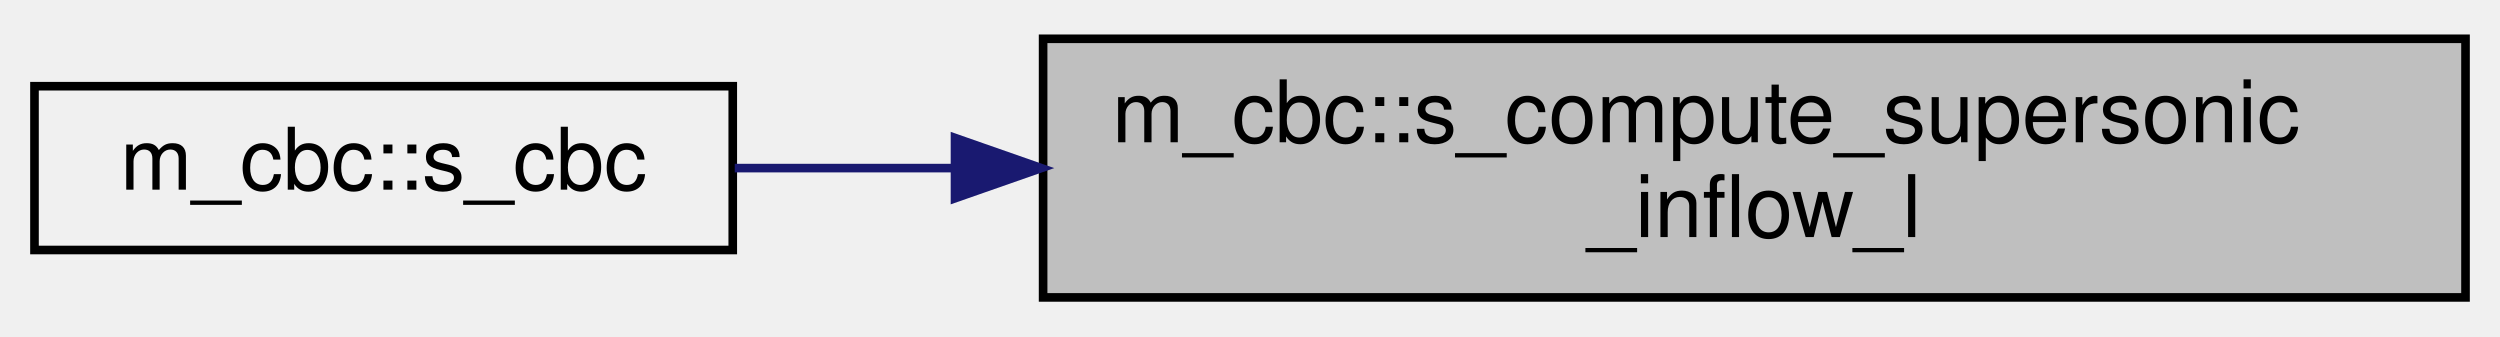
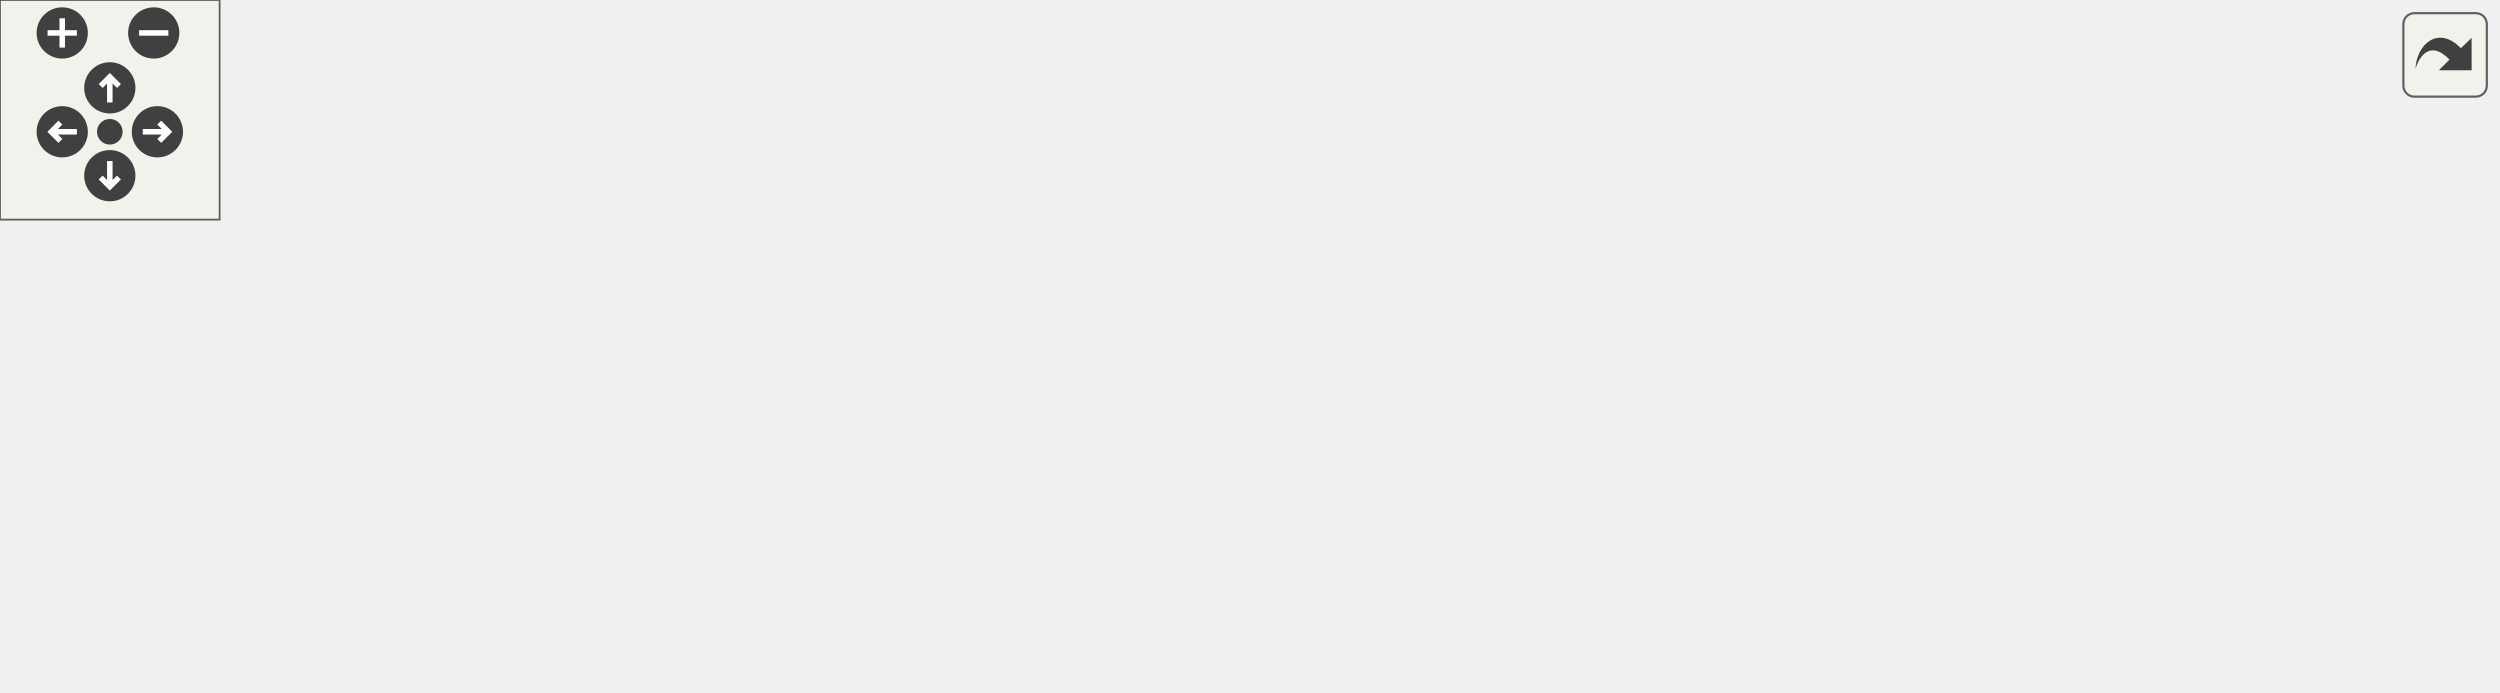
- <svg xmlns="http://www.w3.org/2000/svg" xmlns:xlink="http://www.w3.org/1999/xlink" width="290pt" height="39pt" viewBox="0.00 0.00 290.00 39.00">
-   <g id="graph0" class="graph" transform="scale(1 1) rotate(0) translate(4 35)">
-     <g id="node1" class="node">
-       <g id="a_node1">
-         <a xlink:title="L variables for the supersonic inflow CBC, see pg. 453 Thompson (1990). The supersonic inflow CBC is ...">
-           <polygon fill="#bfbfbf" stroke="black" points="117,-0.5 117,-30.5 282,-30.5 282,-0.5 117,-0.5" />
-           <text text-anchor="start" x="125" y="-18.5" font-family="Helvetica,sans-Serif" font-size="10.00">m_cbc::s_compute_supersonic</text>
-           <text text-anchor="middle" x="199.5" y="-7.5" font-family="Helvetica,sans-Serif" font-size="10.00">_inflow_l</text>
-         </a>
+ <svg xmlns="http://www.w3.org/2000/svg" xmlns:xlink="http://www.w3.org/1999/xlink" id="main" version="1.1" xml:space="preserve">
+   <style type="text/css">
+ .edge:hover path { stroke: red; }
+ .edge:hover polygon { stroke: red; fill: red; }
+ </style>
+   <defs>
+     <circle id="rim" cx="0" cy="0" r="7" />
+     <circle id="rim2" cx="0" cy="0" r="3.5" />
+     <g id="zoomPlus">
+       <use xlink:href="#rim" fill="#404040">
+         <set attributeName="fill" to="#808080" begin="zoomplus.mouseover" end="zoomplus.mouseout" />
+       </use>
+       <path d="M-4,0h8M0,-4v8" fill="none" stroke="white" stroke-width="1.5" pointer-events="none" />
+     </g>
+     <g id="zoomMin">
+       <use xlink:href="#rim" fill="#404040">
+         <set attributeName="fill" to="#808080" begin="zoomminus.mouseover" end="zoomminus.mouseout" />
+       </use>
+       <path d="M-4,0h8" fill="none" stroke="white" stroke-width="1.5" pointer-events="none" />
+     </g>
+     <g id="dirArrow">
+       <path fill="none" stroke="white" stroke-width="1.5" d="M0,-3.0v7 M-2.5,-0.5L0,-3.0L2.5,-0.5" />
+     </g>
+     <g id="resetDef">
+       <use xlink:href="#rim2" fill="#404040">
+         <set attributeName="fill" to="#808080" begin="reset.mouseover" end="reset.mouseout" />
+       </use>
+     </g>
+   </defs>
+   <svg id="graph" class="graph">
+     <g id="viewport">
+       <g id="node1" class="node">
+         <g id="a_node1">
+           <a xlink:title="L variables for the supersonic inflow CBC, see pg. 453 Thompson (1990). The supersonic inflow CBC is ...">
+             <polygon fill="#bfbfbf" stroke="black" points="517,-49.5 517,-79.5 682,-79.5 682,-49.5 517,-49.5" />
+             <text text-anchor="start" x="525" y="-67.5" font-family="Helvetica,sans-Serif" font-size="10.00">m_cbc::s_compute_supersonic</text>
+             <text text-anchor="middle" x="599.5" y="-56.5" font-family="Helvetica,sans-Serif" font-size="10.00">_inflow_l</text>
+           </a>
+         </g>
+       </g>
+       <g id="node2" class="node">
+         <g id="a_node2">
+           <a xlink:href="namespacem__cbc.html#a72cc3ba5a0de327fae70742734e77492" target="_top" xlink:title="The following is the implementation of the CBC based on the work of Thompson (1987,...">
+             <polygon fill="none" stroke="black" points="400,-55 400,-74 481,-74 481,-55 400,-55" />
+             <text text-anchor="middle" x="440.5" y="-62" font-family="Helvetica,sans-Serif" font-size="10.00">m_cbc::s_cbc</text>
+           </a>
+         </g>
+       </g>
+       <g id="edge1" class="edge">
+         <path fill="none" stroke="midnightblue" d="M506.68,-64.5C497.81,-64.5 489.16,-64.5 481.23,-64.5" />
+         <polygon fill="midnightblue" stroke="midnightblue" points="506.78,-68 516.78,-64.5 506.78,-61 506.78,-68" />
+       </g>
+       <g id="node3" class="node">
+         <g id="a_node3">
+           <a xlink:href="namespacem__rhs.html#a361f0038973069452cc88430c49bcfe8" target="_top" xlink:title=" ">
+             <polygon fill="none" stroke="black" points="238,-55 238,-74 364,-74 364,-55 238,-55" />
+             <text text-anchor="middle" x="301" y="-62" font-family="Helvetica,sans-Serif" font-size="10.00">m_rhs::s_compute_rhs</text>
+           </a>
+         </g>
+       </g>
+       <g id="edge2" class="edge">
+         <path fill="none" stroke="midnightblue" d="M389.55,-64.5C381.32,-64.5 372.7,-64.5 364.22,-64.5" />
+         <polygon fill="midnightblue" stroke="midnightblue" points="389.73,-68 399.73,-64.5 389.73,-61 389.73,-68" />
+       </g>
+       <g id="node4" class="node">
+         <g id="a_node4">
+           <a xlink:href="namespacem__time__steppers.html#a8876606e6152b6c8f35272074a088142" target="_top" xlink:title="1st order TVD RK time-stepping algorithm">
+             <polygon fill="none" stroke="black" points="89,-98.5 89,-128.5 202,-128.5 202,-98.5 89,-98.5" />
+             <text text-anchor="start" x="97" y="-116.5" font-family="Helvetica,sans-Serif" font-size="10.00">m_time_steppers::s</text>
+             <text text-anchor="middle" x="145.5" y="-105.5" font-family="Helvetica,sans-Serif" font-size="10.00">_1st_order_tvd_rk</text>
+           </a>
+         </g>
+       </g>
+       <g id="edge3" class="edge">
+         <path fill="none" stroke="midnightblue" d="M260.43,-77.13C240.03,-83.64 215,-91.63 193.61,-98.46" />
+         <polygon fill="midnightblue" stroke="midnightblue" points="261.58,-80.44 270.04,-74.06 259.45,-73.77 261.58,-80.44" />
+       </g>
+       <g id="node6" class="node">
+         <g id="a_node6">
+           <a xlink:href="namespacem__time__steppers.html#adb82b6c6041c825d0999e6890ed825cc" target="_top" xlink:title="2nd order TVD RK time-stepping algorithm">
+             <polygon fill="none" stroke="black" points="89,-49.5 89,-79.5 202,-79.5 202,-49.5 89,-49.5" />
+             <text text-anchor="start" x="97" y="-67.5" font-family="Helvetica,sans-Serif" font-size="10.00">m_time_steppers::s</text>
+             <text text-anchor="middle" x="145.5" y="-56.5" font-family="Helvetica,sans-Serif" font-size="10.00">_2nd_order_tvd_rk</text>
+           </a>
+         </g>
+       </g>
+       <g id="edge5" class="edge">
+         <path fill="none" stroke="midnightblue" d="M227.4,-64.5C219.02,-64.5 210.57,-64.5 202.46,-64.5" />
+         <polygon fill="midnightblue" stroke="midnightblue" points="227.57,-68 237.57,-64.5 227.57,-61 227.57,-68" />
+       </g>
+       <g id="node7" class="node">
+         <g id="a_node7">
+           <a xlink:href="namespacem__time__steppers.html#ae08efa7df1f8efae0f726dd5114176a8" target="_top" xlink:title="3rd order TVD RK time-stepping algorithm">
+             <polygon fill="none" stroke="black" points="89,-0.5 89,-30.5 202,-30.5 202,-0.5 89,-0.5" />
+             <text text-anchor="start" x="97" y="-18.5" font-family="Helvetica,sans-Serif" font-size="10.00">m_time_steppers::s</text>
+             <text text-anchor="middle" x="145.5" y="-7.5" font-family="Helvetica,sans-Serif" font-size="10.00">_3rd_order_tvd_rk</text>
+           </a>
+         </g>
+       </g>
+       <g id="edge7" class="edge">
+         <path fill="none" stroke="midnightblue" d="M260.43,-51.87C240.03,-45.36 215,-37.37 193.61,-30.54" />
+         <polygon fill="midnightblue" stroke="midnightblue" points="259.45,-55.23 270.04,-54.94 261.58,-48.56 259.45,-55.23" />
+       </g>
+       <g id="node5" class="node">
+         <g id="a_node5">
+           <a xlink:href="p__main_8f90.html#aeec10ee8e2940c953967da3e374e1579" target="_top" xlink:title="Quasi-conservative, shock- and interface- capturing finite-volume scheme for the multicomponent Navie...">
+             <polygon fill="none" stroke="black" points="0,-55 0,-74 53,-74 53,-55 0,-55" />
+             <text text-anchor="middle" x="26.5" y="-62" font-family="Helvetica,sans-Serif" font-size="10.00">p_main</text>
+           </a>
+         </g>
+       </g>
+       <g id="edge4" class="edge">
+         <path fill="none" stroke="midnightblue" d="M98.87,-94.39C82.25,-87.43 64.17,-79.86 50.36,-74.08" />
+         <polygon fill="midnightblue" stroke="midnightblue" points="97.87,-97.76 108.44,-98.4 100.57,-91.31 97.87,-97.76" />
+       </g>
+       <g id="edge6" class="edge">
+         <path fill="none" stroke="midnightblue" d="M78.51,-64.5C69.51,-64.5 60.74,-64.5 53.09,-64.5" />
+         <polygon fill="midnightblue" stroke="midnightblue" points="78.74,-68 88.74,-64.5 78.74,-61 78.74,-68" />
+       </g>
+       <g id="edge8" class="edge">
+         <path fill="none" stroke="midnightblue" d="M98.87,-34.61C82.25,-41.57 64.17,-49.14 50.36,-54.92" />
+         <polygon fill="midnightblue" stroke="midnightblue" points="100.57,-37.69 108.44,-30.6 97.87,-31.24 100.57,-37.69" />
      </g>
    </g>
-     <g id="node2" class="node">
-       <g id="a_node2">
-         <a xlink:href="namespacem__cbc.html#a72cc3ba5a0de327fae70742734e77492" target="_top" xlink:title="The following is the implementation of the CBC based on the work of Thompson (1987,...">
-           <polygon fill="none" stroke="black" points="0,-6 0,-25 81,-25 81,-6 0,-6" />
-           <text text-anchor="middle" x="40.5" y="-13" font-family="Helvetica,sans-Serif" font-size="10.00">m_cbc::s_cbc</text>
-         </a>
-       </g>
+   </svg>
+   <g id="navigator" transform="translate(0 0)" fill="#404254">
+     <rect fill="#f2f5e9" fill-opacity="0.5" stroke="#606060" stroke-width=".5" x="0" y="0" width="60" height="60" />
+     <use id="zoomplus" xlink:href="#zoomPlus" x="17" y="9" />
+     <use id="zoomminus" xlink:href="#zoomMin" x="42" y="9" />
+     <use id="reset" xlink:href="#resetDef" x="30" y="36" />
+     <g id="arrowUp" xlink:href="#dirArrow" transform="translate(30 24)">
+       <use xlink:href="#rim" fill="#404040">
+         <set attributeName="fill" to="#808080" begin="arrowUp.mouseover" end="arrowUp.mouseout" />
+       </use>
+       <path fill="none" stroke="white" stroke-width="1.5" d="M0,-3.0v7 M-2.5,-0.5L0,-3.0L2.5,-0.5" />
    </g>
-     <g id="edge1" class="edge">
-       <path fill="none" stroke="midnightblue" d="M106.68,-15.5C97.81,-15.5 89.16,-15.5 81.23,-15.5" />
-       <polygon fill="midnightblue" stroke="midnightblue" points="106.78,-19 116.78,-15.5 106.78,-12 106.78,-19" />
+     <g id="arrowRight" xlink:href="#dirArrow" transform="rotate(90) translate(36 -43)">
+       <use xlink:href="#rim" fill="#404040">
+         <set attributeName="fill" to="#808080" begin="arrowRight.mouseover" end="arrowRight.mouseout" />
+       </use>
+       <path fill="none" stroke="white" stroke-width="1.5" d="M0,-3.0v7 M-2.5,-0.5L0,-3.0L2.5,-0.5" />
+     </g>
+     <g id="arrowDown" xlink:href="#dirArrow" transform="rotate(180) translate(-30 -48)">
+       <use xlink:href="#rim" fill="#404040">
+         <set attributeName="fill" to="#808080" begin="arrowDown.mouseover" end="arrowDown.mouseout" />
+       </use>
+       <path fill="none" stroke="white" stroke-width="1.5" d="M0,-3.0v7 M-2.5,-0.5L0,-3.0L2.5,-0.5" />
+     </g>
+     <g id="arrowLeft" xlink:href="#dirArrow" transform="rotate(270) translate(-36 17)">
+       <use xlink:href="#rim" fill="#404040">
+         <set attributeName="fill" to="#808080" begin="arrowLeft.mouseover" end="arrowLeft.mouseout" />
+       </use>
+       <path fill="none" stroke="white" stroke-width="1.5" d="M0,-3.0v7 M-2.5,-0.5L0,-3.0L2.5,-0.5" />
    </g>
  </g>
+   <svg viewBox="0 0 15 15" width="100%" height="30px" preserveAspectRatio="xMaxYMin meet">
+     <g id="arrow_out" transform="scale(0.3 0.3)">
+       <a xlink:href="namespacem__cbc_a7c2d6c2ca0a6e6308fd0b3339c8e23dd_icgraph_org.svg" target="_base">
+         <rect id="button" ry="5" rx="5" y="6" x="6" height="38" width="38" fill="#f2f5e9" fill-opacity="0.5" stroke="#606060" stroke-width="1.0" />
+         <path id="arrow" d="M 11.5,31.437 C 11.94,20.098 22.043,11.323 32.159,21.979 L 37.069,17.246 C 37.069,17.246 37.088,32 37.088,32 L 22.16,31.978 C 22.16,31.978 26.998,27.14 26.998,27.14 C 18.529,18.264 13.292,25.23 11.5,31.437 z" style="fill:#404040;" />
+       </a>
+     </g>
+   </svg>
</svg>
